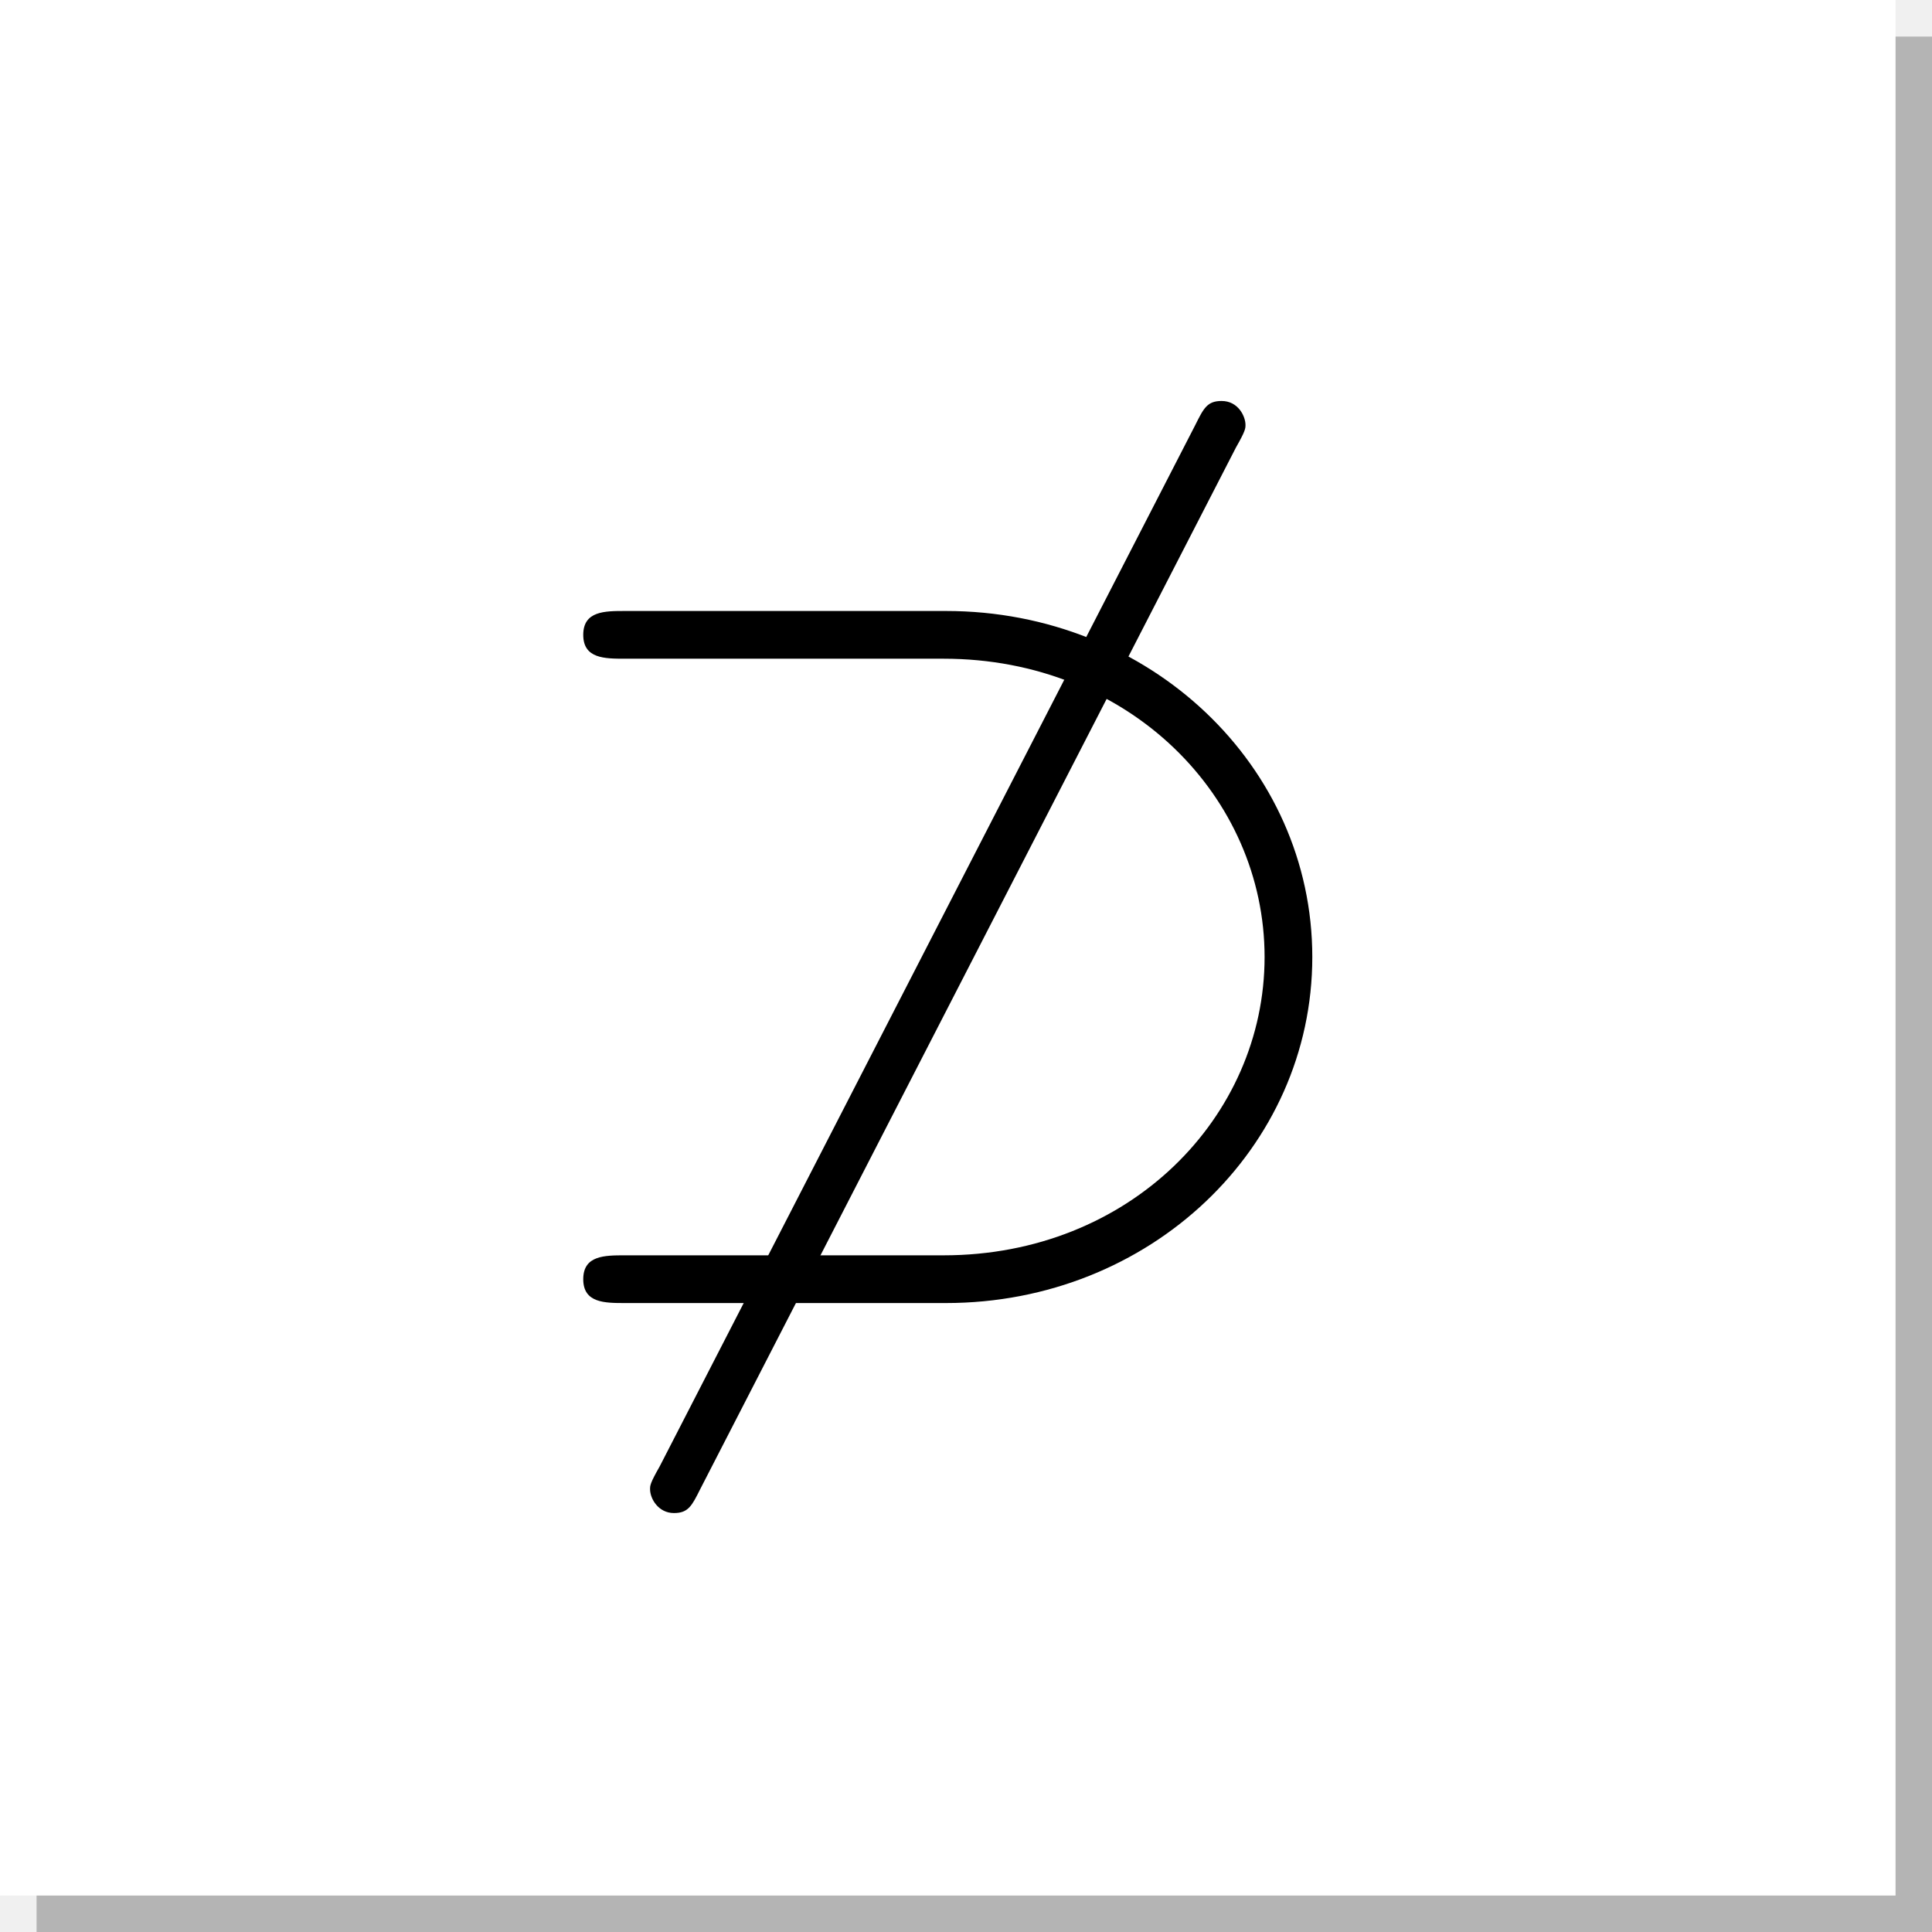
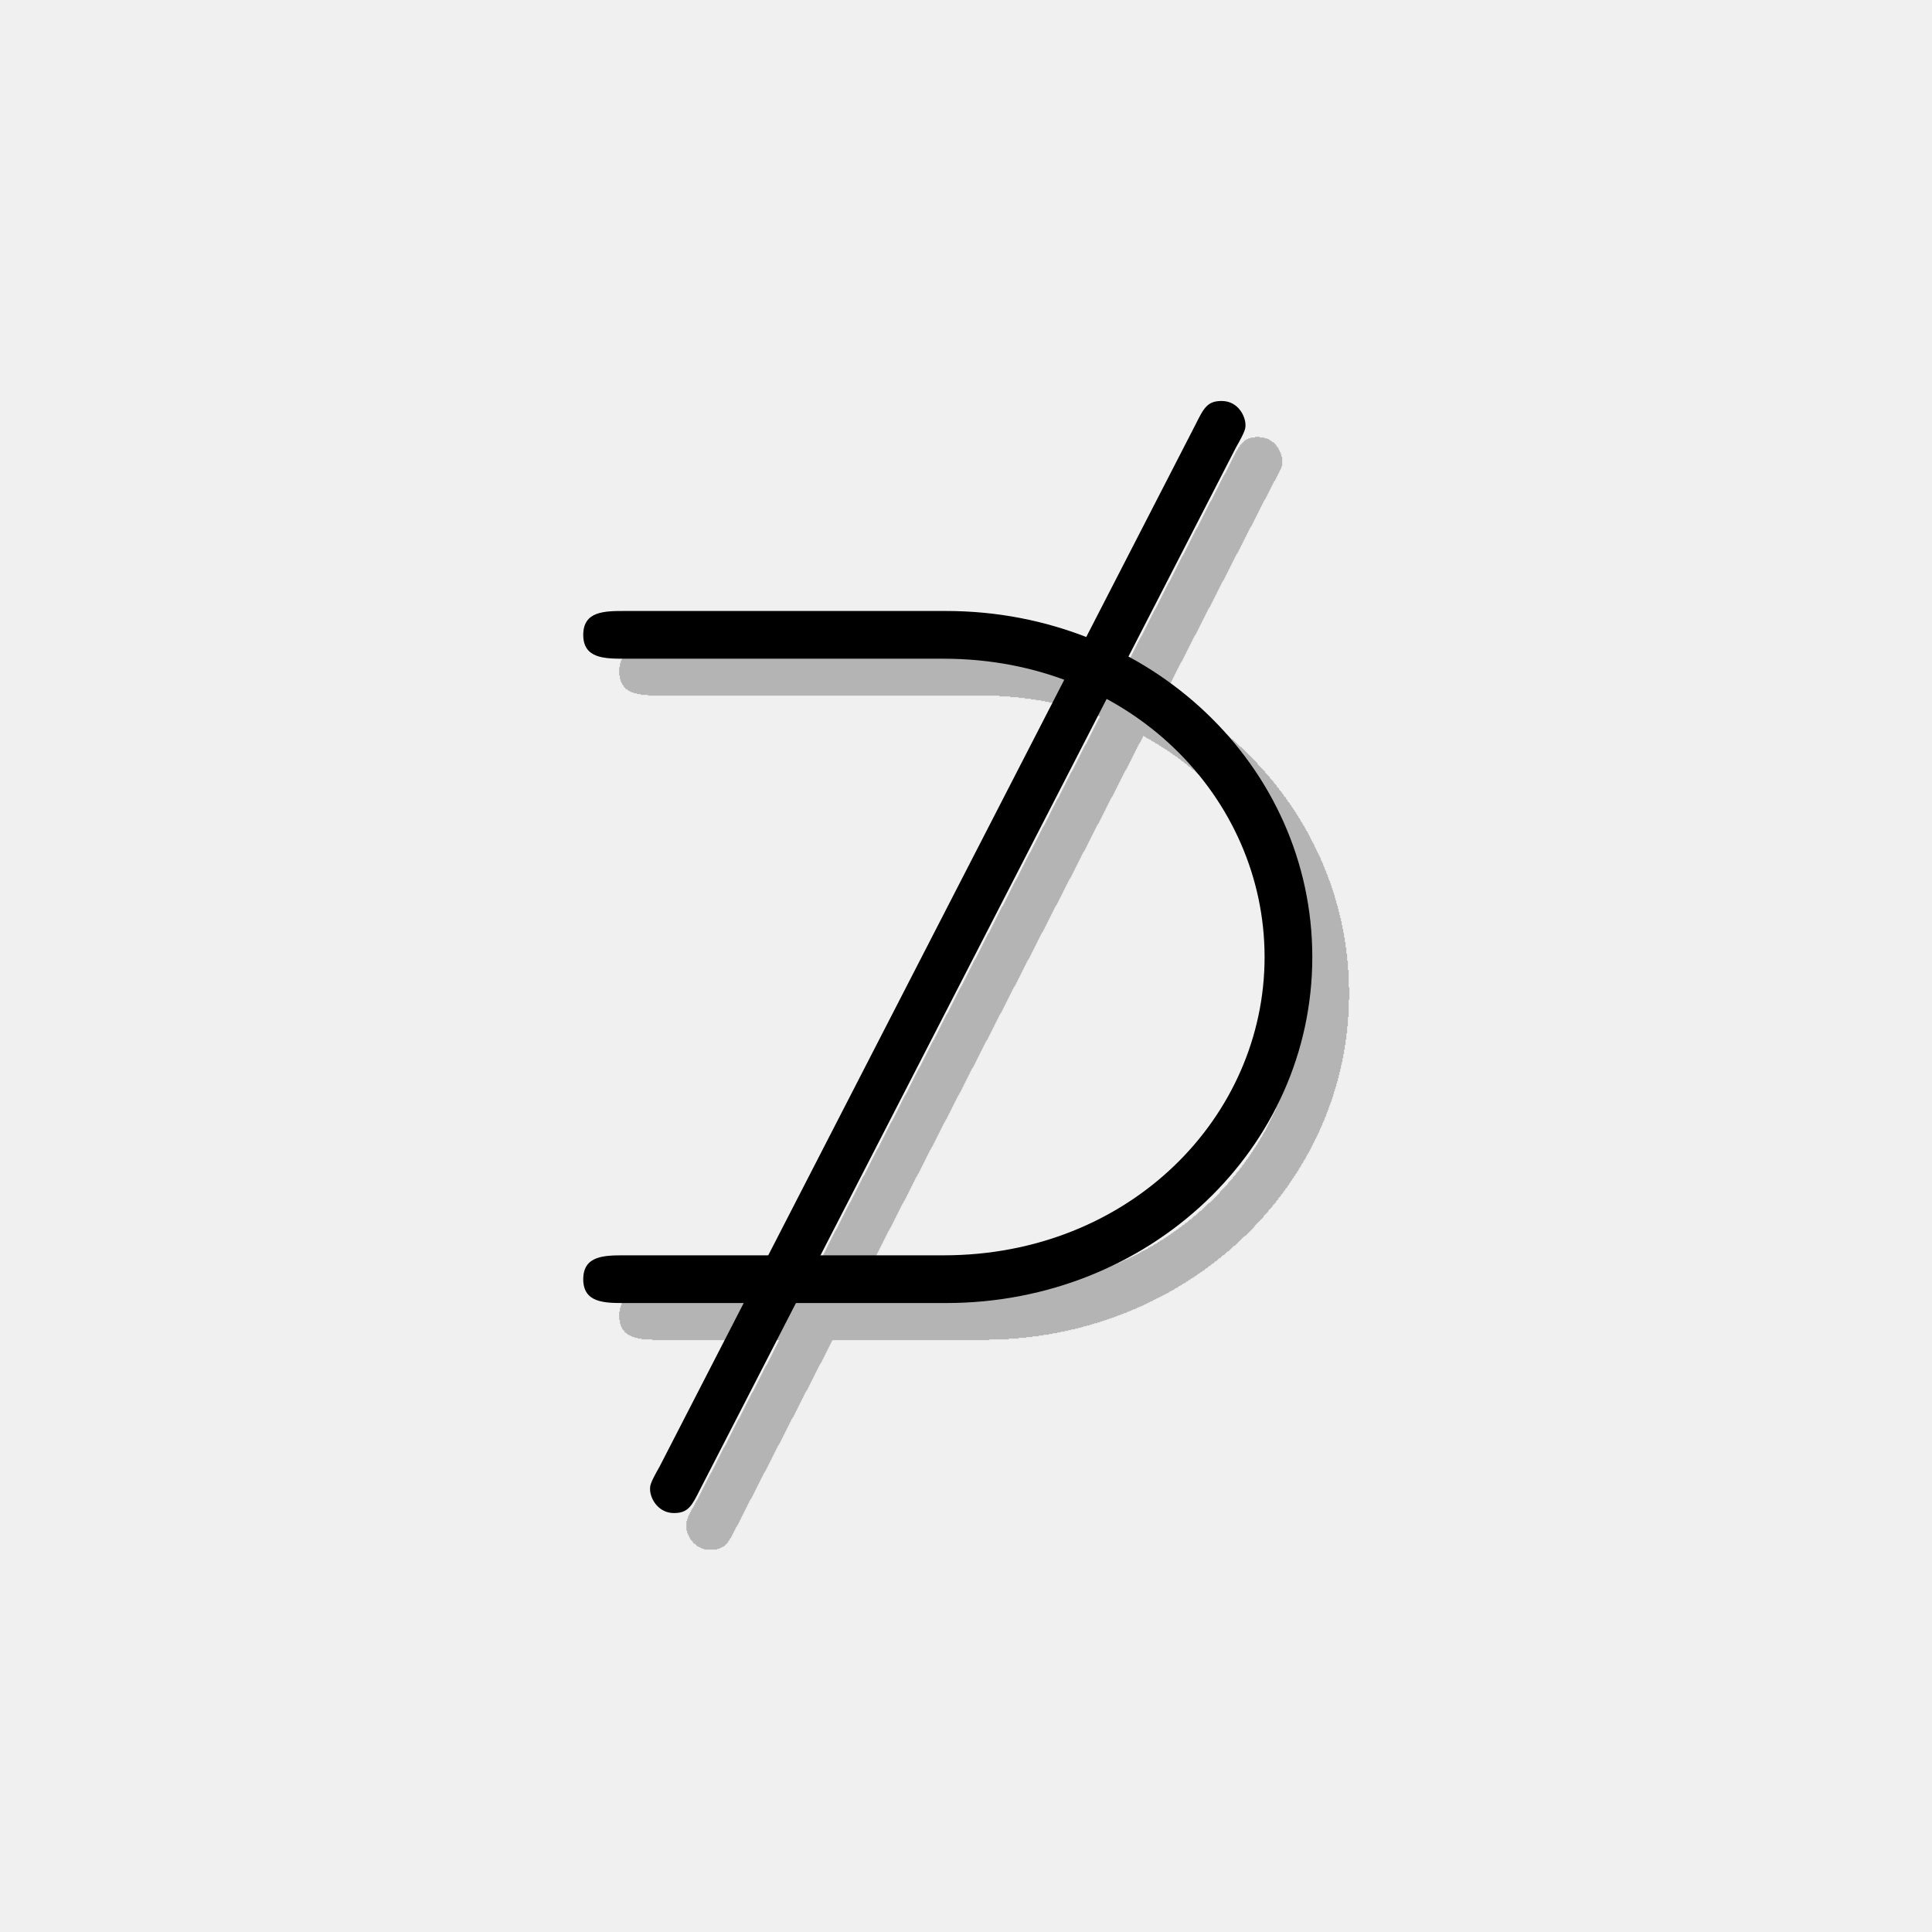
<svg xmlns="http://www.w3.org/2000/svg" width="53" height="53" viewBox="0 0 53 53" fill="none">
  <g filter="url(#filter0_d)">
-     <rect width="52" height="52" fill="white" />
+     <rect width="52" height="52" fill="none" />
    <path d="M33.905 12.277C34.167 11.818 34.167 11.753 34.167 11.655C34.167 11.425 33.97 11 33.512 11C33.119 11 33.021 11.196 32.792 11.655L18.095 40.231C17.833 40.689 17.833 40.755 17.833 40.853C17.833 41.115 18.062 41.507 18.488 41.507C18.88 41.507 18.979 41.311 19.208 40.853L33.905 12.277Z" fill="black" />
    <path d="M25.885 18.07C30.992 18.07 34.691 21.867 34.691 26.254C34.691 30.64 30.992 34.437 25.885 34.437H17.146C16.589 34.437 16 34.437 16 35.092C16 35.746 16.589 35.746 17.146 35.746H25.951C31.548 35.746 36 31.491 36 26.254C36 21.016 31.548 16.761 25.951 16.761H17.146C16.589 16.761 16 16.761 16 17.416C16 18.07 16.589 18.07 17.146 18.07H25.885Z" fill="black" />
  </g>
  <defs>
    <filter id="filter0_d" x="0" y="0" width="53" height="53" filterUnits="userSpaceOnUse" color-interpolation-filters="sRGB">
      <feFlood flood-opacity="0" result="BackgroundImageFix" />
      <feColorMatrix in="SourceAlpha" type="matrix" values="0 0 0 0 0 0 0 0 0 0 0 0 0 0 0 0 0 0 127 0" result="hardAlpha" />
      <feOffset dx="1" dy="1" />
      <feColorMatrix type="matrix" values="0 0 0 0 0 0 0 0 0 0 0 0 0 0 0 0 0 0 0.25 0" />
      <feBlend mode="normal" in2="BackgroundImageFix" result="effect1_dropShadow" />
      <feBlend mode="normal" in="SourceGraphic" in2="effect1_dropShadow" result="shape" />
    </filter>
  </defs>
</svg>
